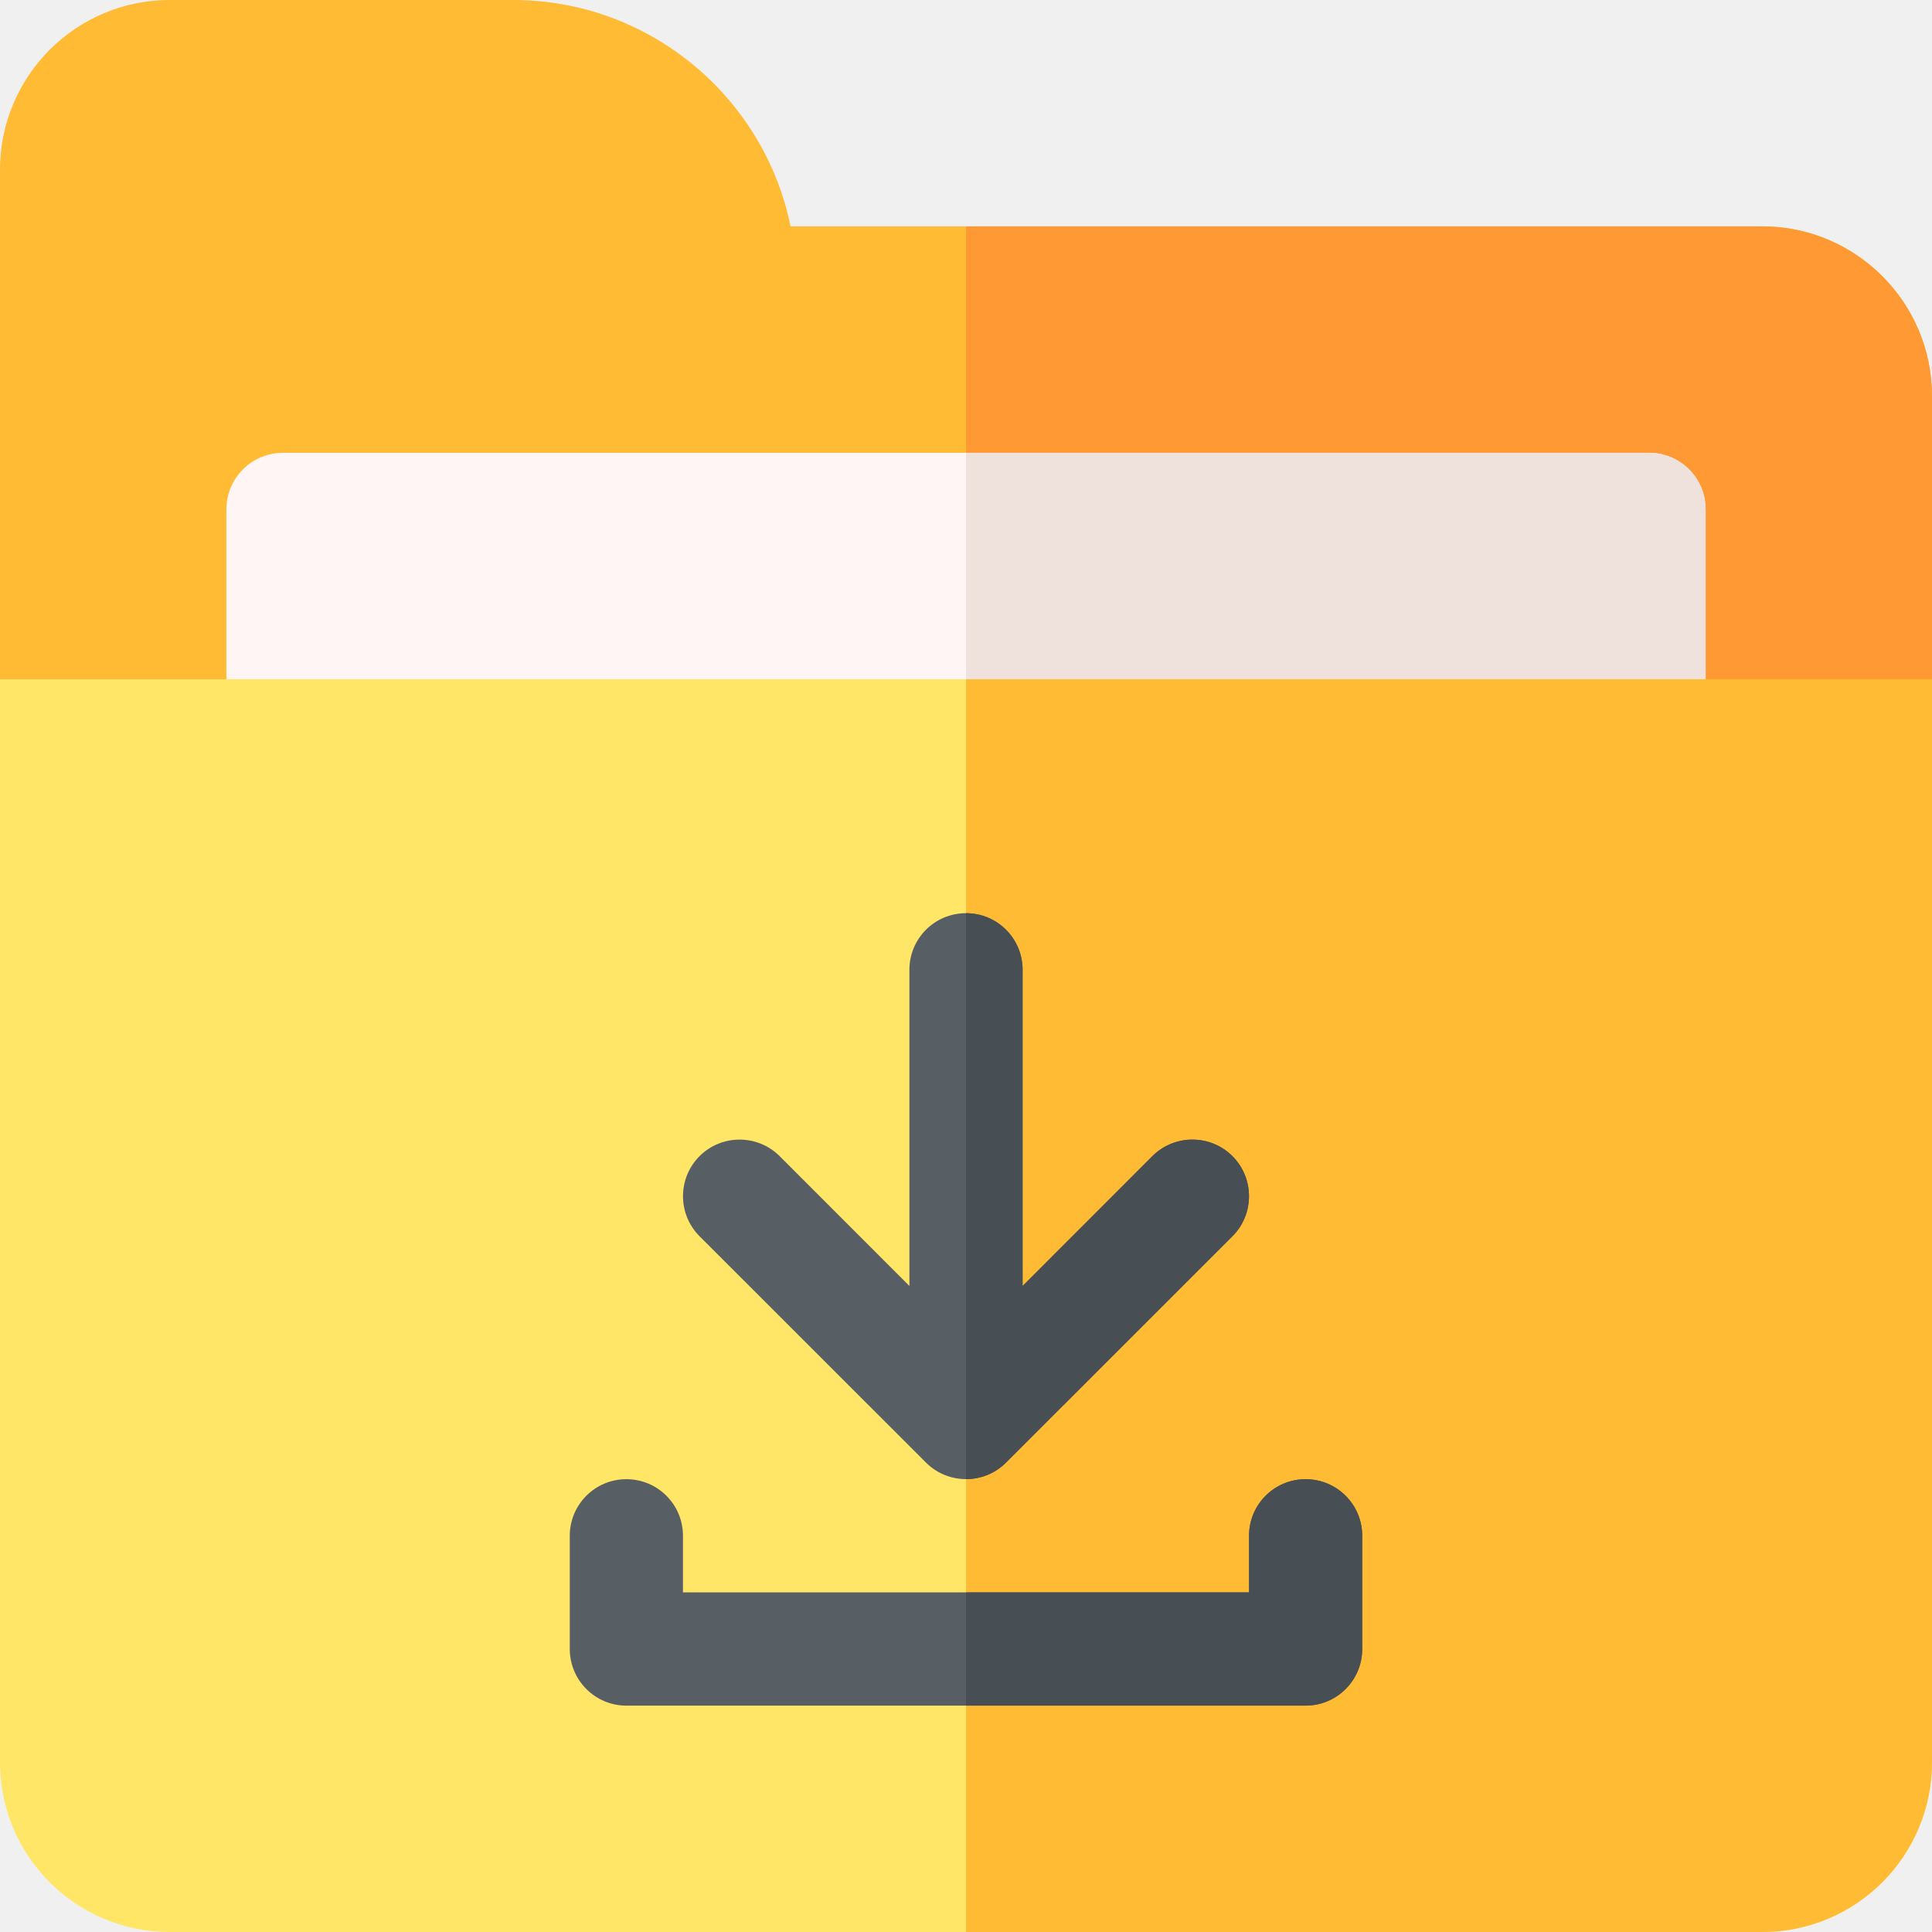
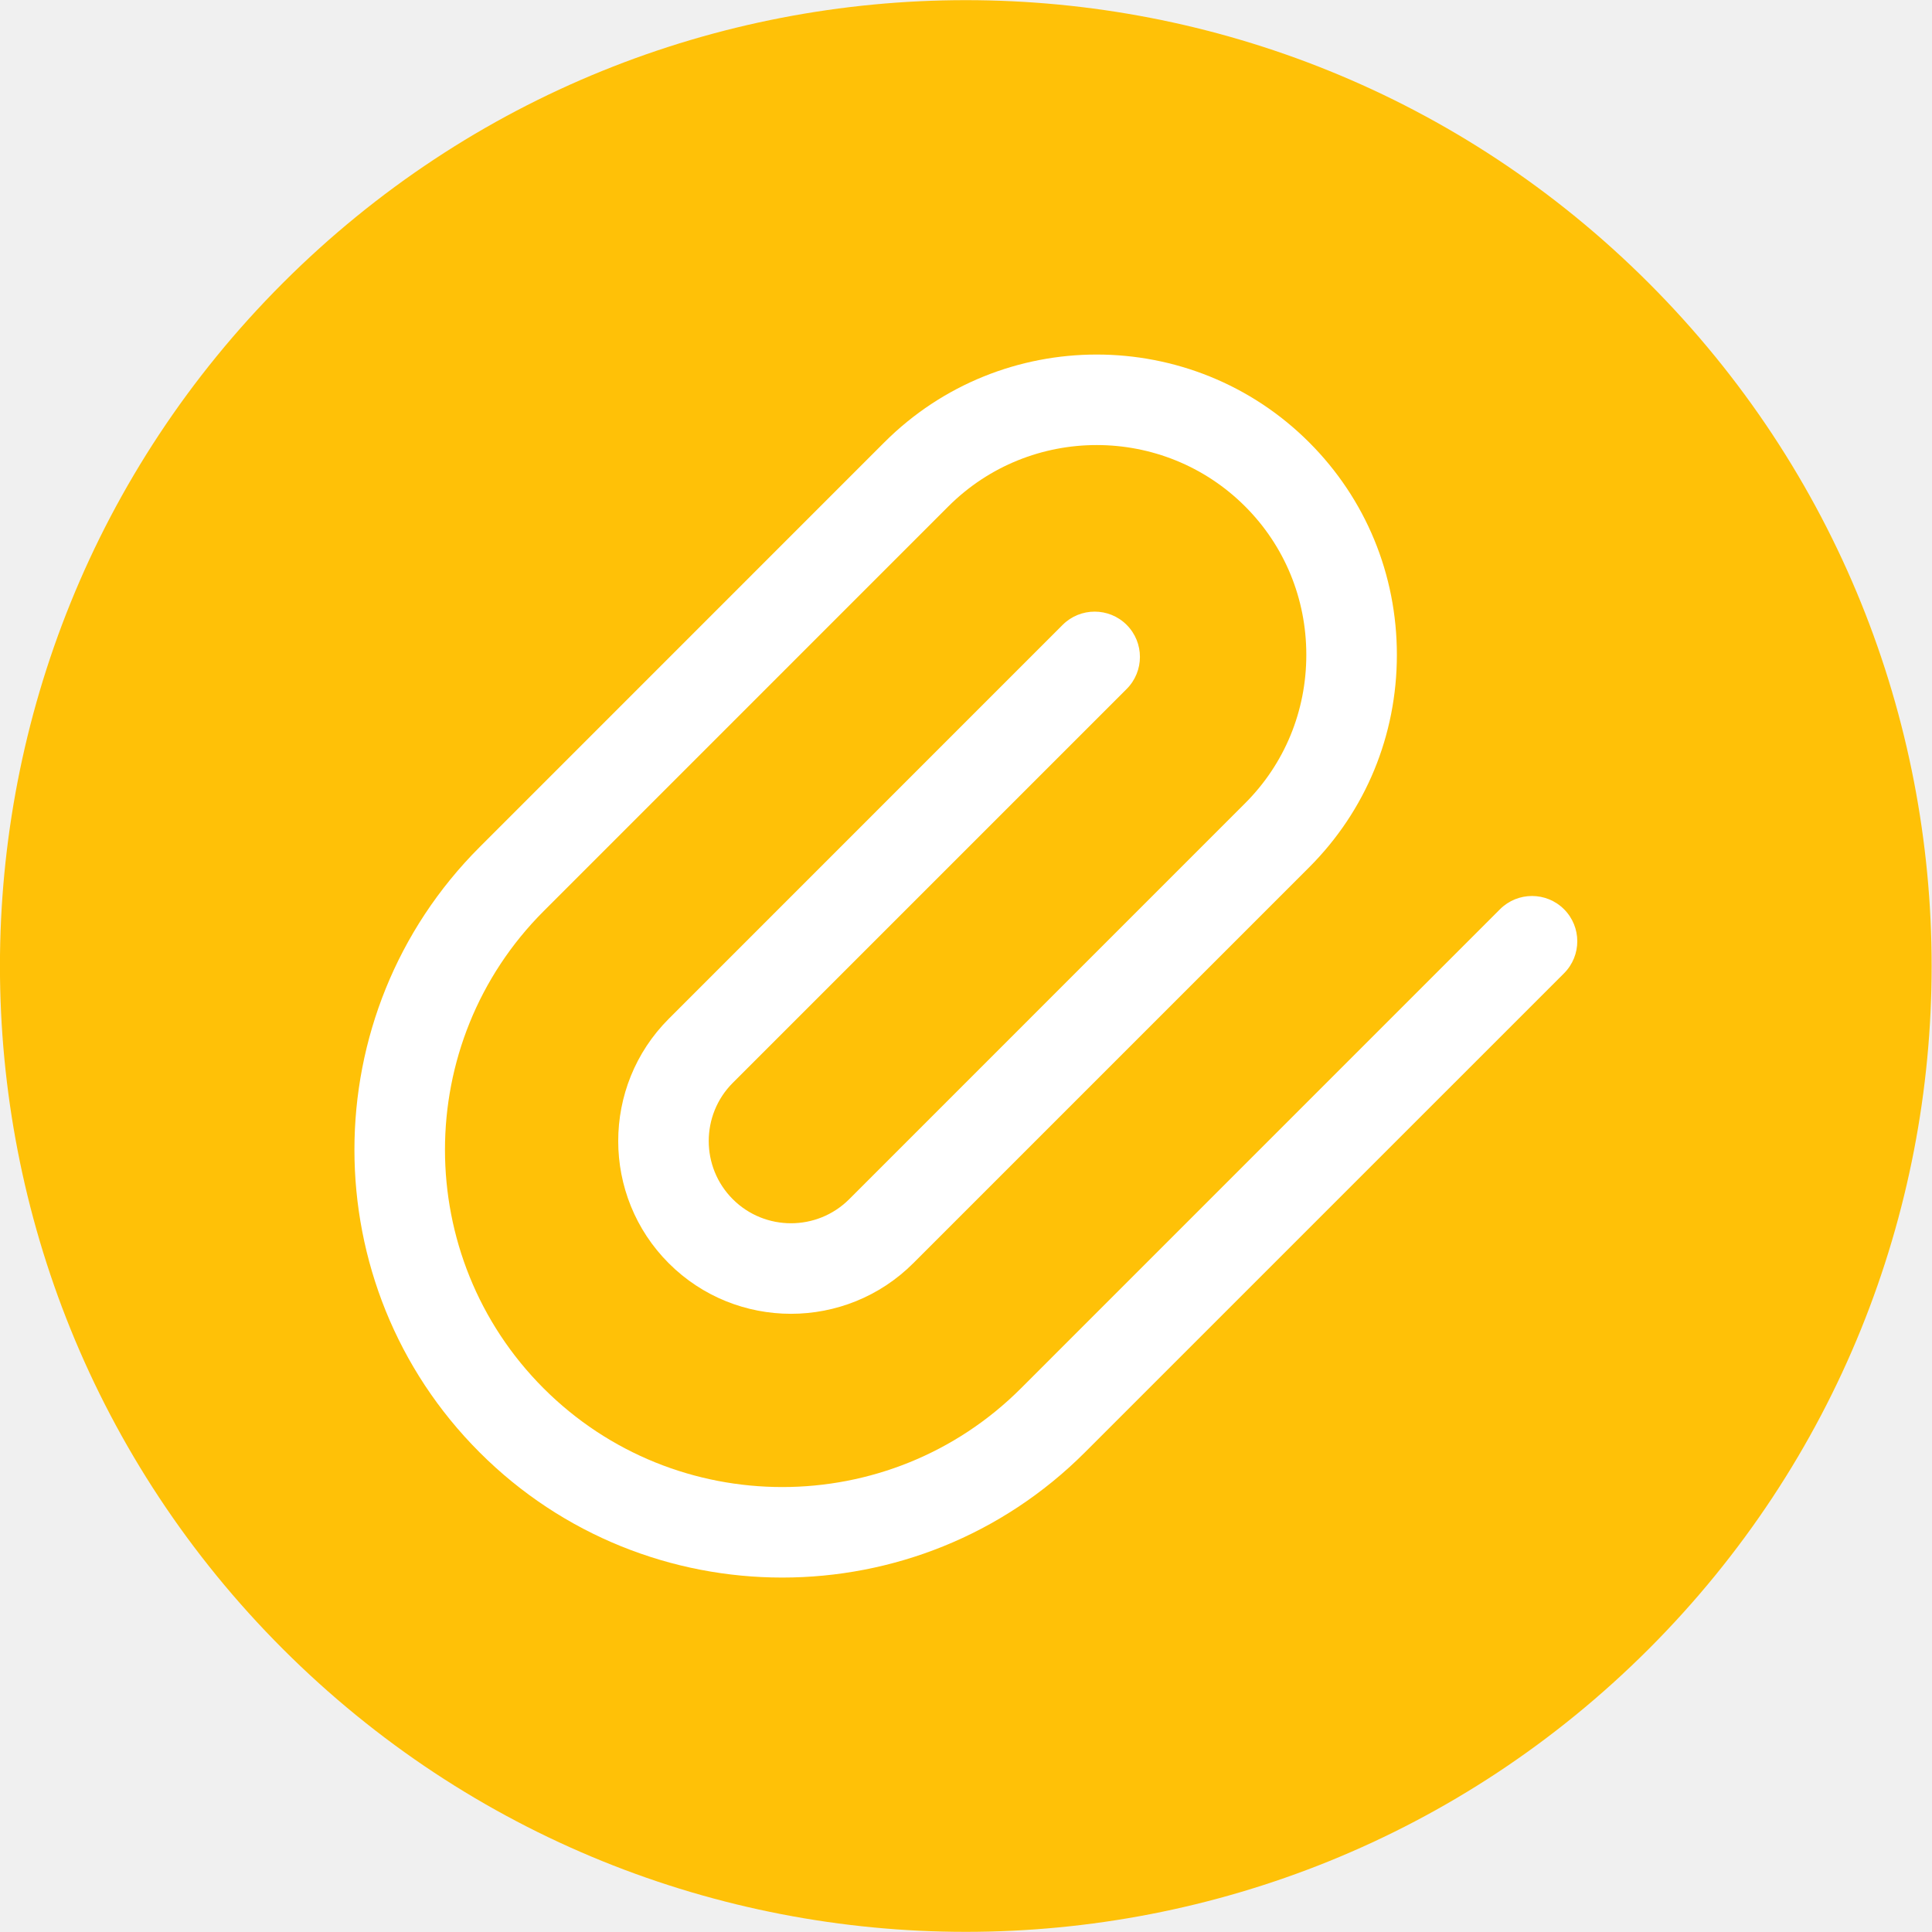
- <svg xmlns="http://www.w3.org/2000/svg" width="24" height="24" viewBox="0 0 24 24" fill="none">
-   <path d="M22.594 9.844H20.484C20.096 9.844 19.781 9.529 19.781 9.141V7.031H4.219V9.141C4.219 9.529 3.904 9.844 3.516 9.844H1.406C0.63 9.844 0 9.214 0 8.438V2.109C0 0.944 0.944 0 2.109 0H6.375C8.072 0 9.494 1.21 9.821 2.812H21.891C23.056 2.812 24 3.757 24 4.922V8.438C24 9.214 23.37 9.844 22.594 9.844Z" fill="#FFBB33" />
-   <path d="M24 4.922C24 3.757 23.056 2.812 21.891 2.812H12V7.031H19.781V9.141C19.781 9.529 20.096 9.844 20.484 9.844H22.594C23.37 9.844 24 9.214 24 8.438V4.922Z" fill="#FF9933" />
-   <path d="M20.484 9.844H3.516C3.127 9.844 2.812 9.529 2.812 9.141V6.328C2.812 5.939 3.127 5.625 3.516 5.625H20.484C20.873 5.625 21.188 5.939 21.188 6.328V9.141C21.188 9.529 20.873 9.844 20.484 9.844Z" fill="#FFF5F5" />
-   <path d="M21.891 24H2.109C0.944 24 0 23.056 0 21.891V8.438H12.188L24 21.891C24 23.056 23.056 24 21.891 24Z" fill="#FFE666" />
-   <path d="M20.484 5.625H12V9.844H20.484C20.873 9.844 21.188 9.529 21.188 9.141V6.328C21.188 5.939 20.873 5.625 20.484 5.625Z" fill="#EFE2DD" />
-   <path d="M24 8.438H12V24H21.891C23.056 24 24 23.056 24 21.891V8.438Z" fill="#FFBB33" />
-   <path d="M16.219 18.375C15.83 18.375 15.516 18.689 15.516 19.078V19.781H8.484V19.078C8.484 18.689 8.17 18.375 7.781 18.375C7.393 18.375 7.078 18.689 7.078 19.078V20.484C7.078 20.873 7.393 21.188 7.781 21.188H16.219C16.607 21.188 16.922 20.873 16.922 20.484V19.078C16.922 18.689 16.607 18.375 16.219 18.375Z" fill="#575F64" />
-   <path d="M16.219 18.375C15.83 18.375 15.516 18.689 15.516 19.078V19.781H12V21.188H16.219C16.607 21.188 16.922 20.873 16.922 20.484V19.078C16.922 18.689 16.607 18.375 16.219 18.375Z" fill="#474F54" />
-   <path d="M11.502 18.168C11.772 18.439 12.22 18.447 12.498 18.168L15.31 15.357C15.584 15.082 15.584 14.637 15.31 14.362C15.035 14.088 14.59 14.088 14.315 14.362L12.703 15.975V12.047C12.703 11.658 12.389 11.344 12 11.344C11.611 11.344 11.297 11.658 11.297 12.047V15.975L9.685 14.362C9.41 14.088 8.965 14.088 8.69 14.362C8.416 14.637 8.416 15.082 8.69 15.357L11.502 18.168Z" fill="#575F64" />
-   <path d="M12.498 18.168L15.31 15.357C15.584 15.082 15.584 14.637 15.31 14.362C15.035 14.088 14.59 14.088 14.315 14.362L12.703 15.975V12.047C12.703 11.658 12.389 11.344 12 11.344V18.374C12.18 18.374 12.36 18.307 12.498 18.168Z" fill="#474F54" />
+ <svg xmlns="http://www.w3.org/2000/svg" width="48" height="48" viewBox="0 0 48 48" fill="none">
+   <g clip-path="url(#clip0_122_90)">
+     <path d="M40.963 40.968C50.334 31.597 50.334 16.403 40.963 7.032C31.592 -2.339 16.398 -2.339 7.027 7.032C-2.344 16.403 -2.344 31.597 7.027 40.968C16.398 50.339 31.592 50.339 40.963 40.968Z" fill="#FFC107" />
+     <path d="M38.858 22.59C39.297 23.029 39.297 23.742 38.858 24.181L26.954 36.084C24.882 38.157 22.158 39.194 19.435 39.194C16.712 39.194 13.989 38.158 11.916 36.084C7.769 31.938 7.769 25.192 11.916 21.046L21.97 10.991C24.88 8.081 29.616 8.081 32.526 10.991C33.931 12.396 34.705 14.271 34.705 16.269C34.705 18.268 33.931 20.143 32.526 21.548L22.689 31.385C21.851 32.222 20.751 32.641 19.652 32.641C18.552 32.641 17.452 32.223 16.615 31.385C14.941 29.711 14.941 26.986 16.615 25.312L26.401 15.525C26.84 15.086 27.553 15.086 27.992 15.525C28.431 15.965 28.431 16.677 27.992 17.117L18.206 26.903C17.409 27.7 17.409 28.997 18.206 29.794C19.003 30.591 20.3 30.591 21.098 29.794L30.935 19.956C31.915 18.977 32.455 17.667 32.455 16.269C32.455 14.872 31.915 13.562 30.935 12.582C28.902 10.549 25.594 10.549 23.561 12.582L13.507 22.637C10.238 25.906 10.238 31.224 13.507 34.494C16.776 37.762 22.095 37.763 25.364 34.494L37.267 22.59C37.706 22.151 38.419 22.151 38.858 22.59Z" fill="white" />
+   </g>
+   <defs>
+     <clipPath id="clip0_122_90">
+       <rect width="48" height="48" fill="white" />
+     </clipPath>
+   </defs>
</svg>
